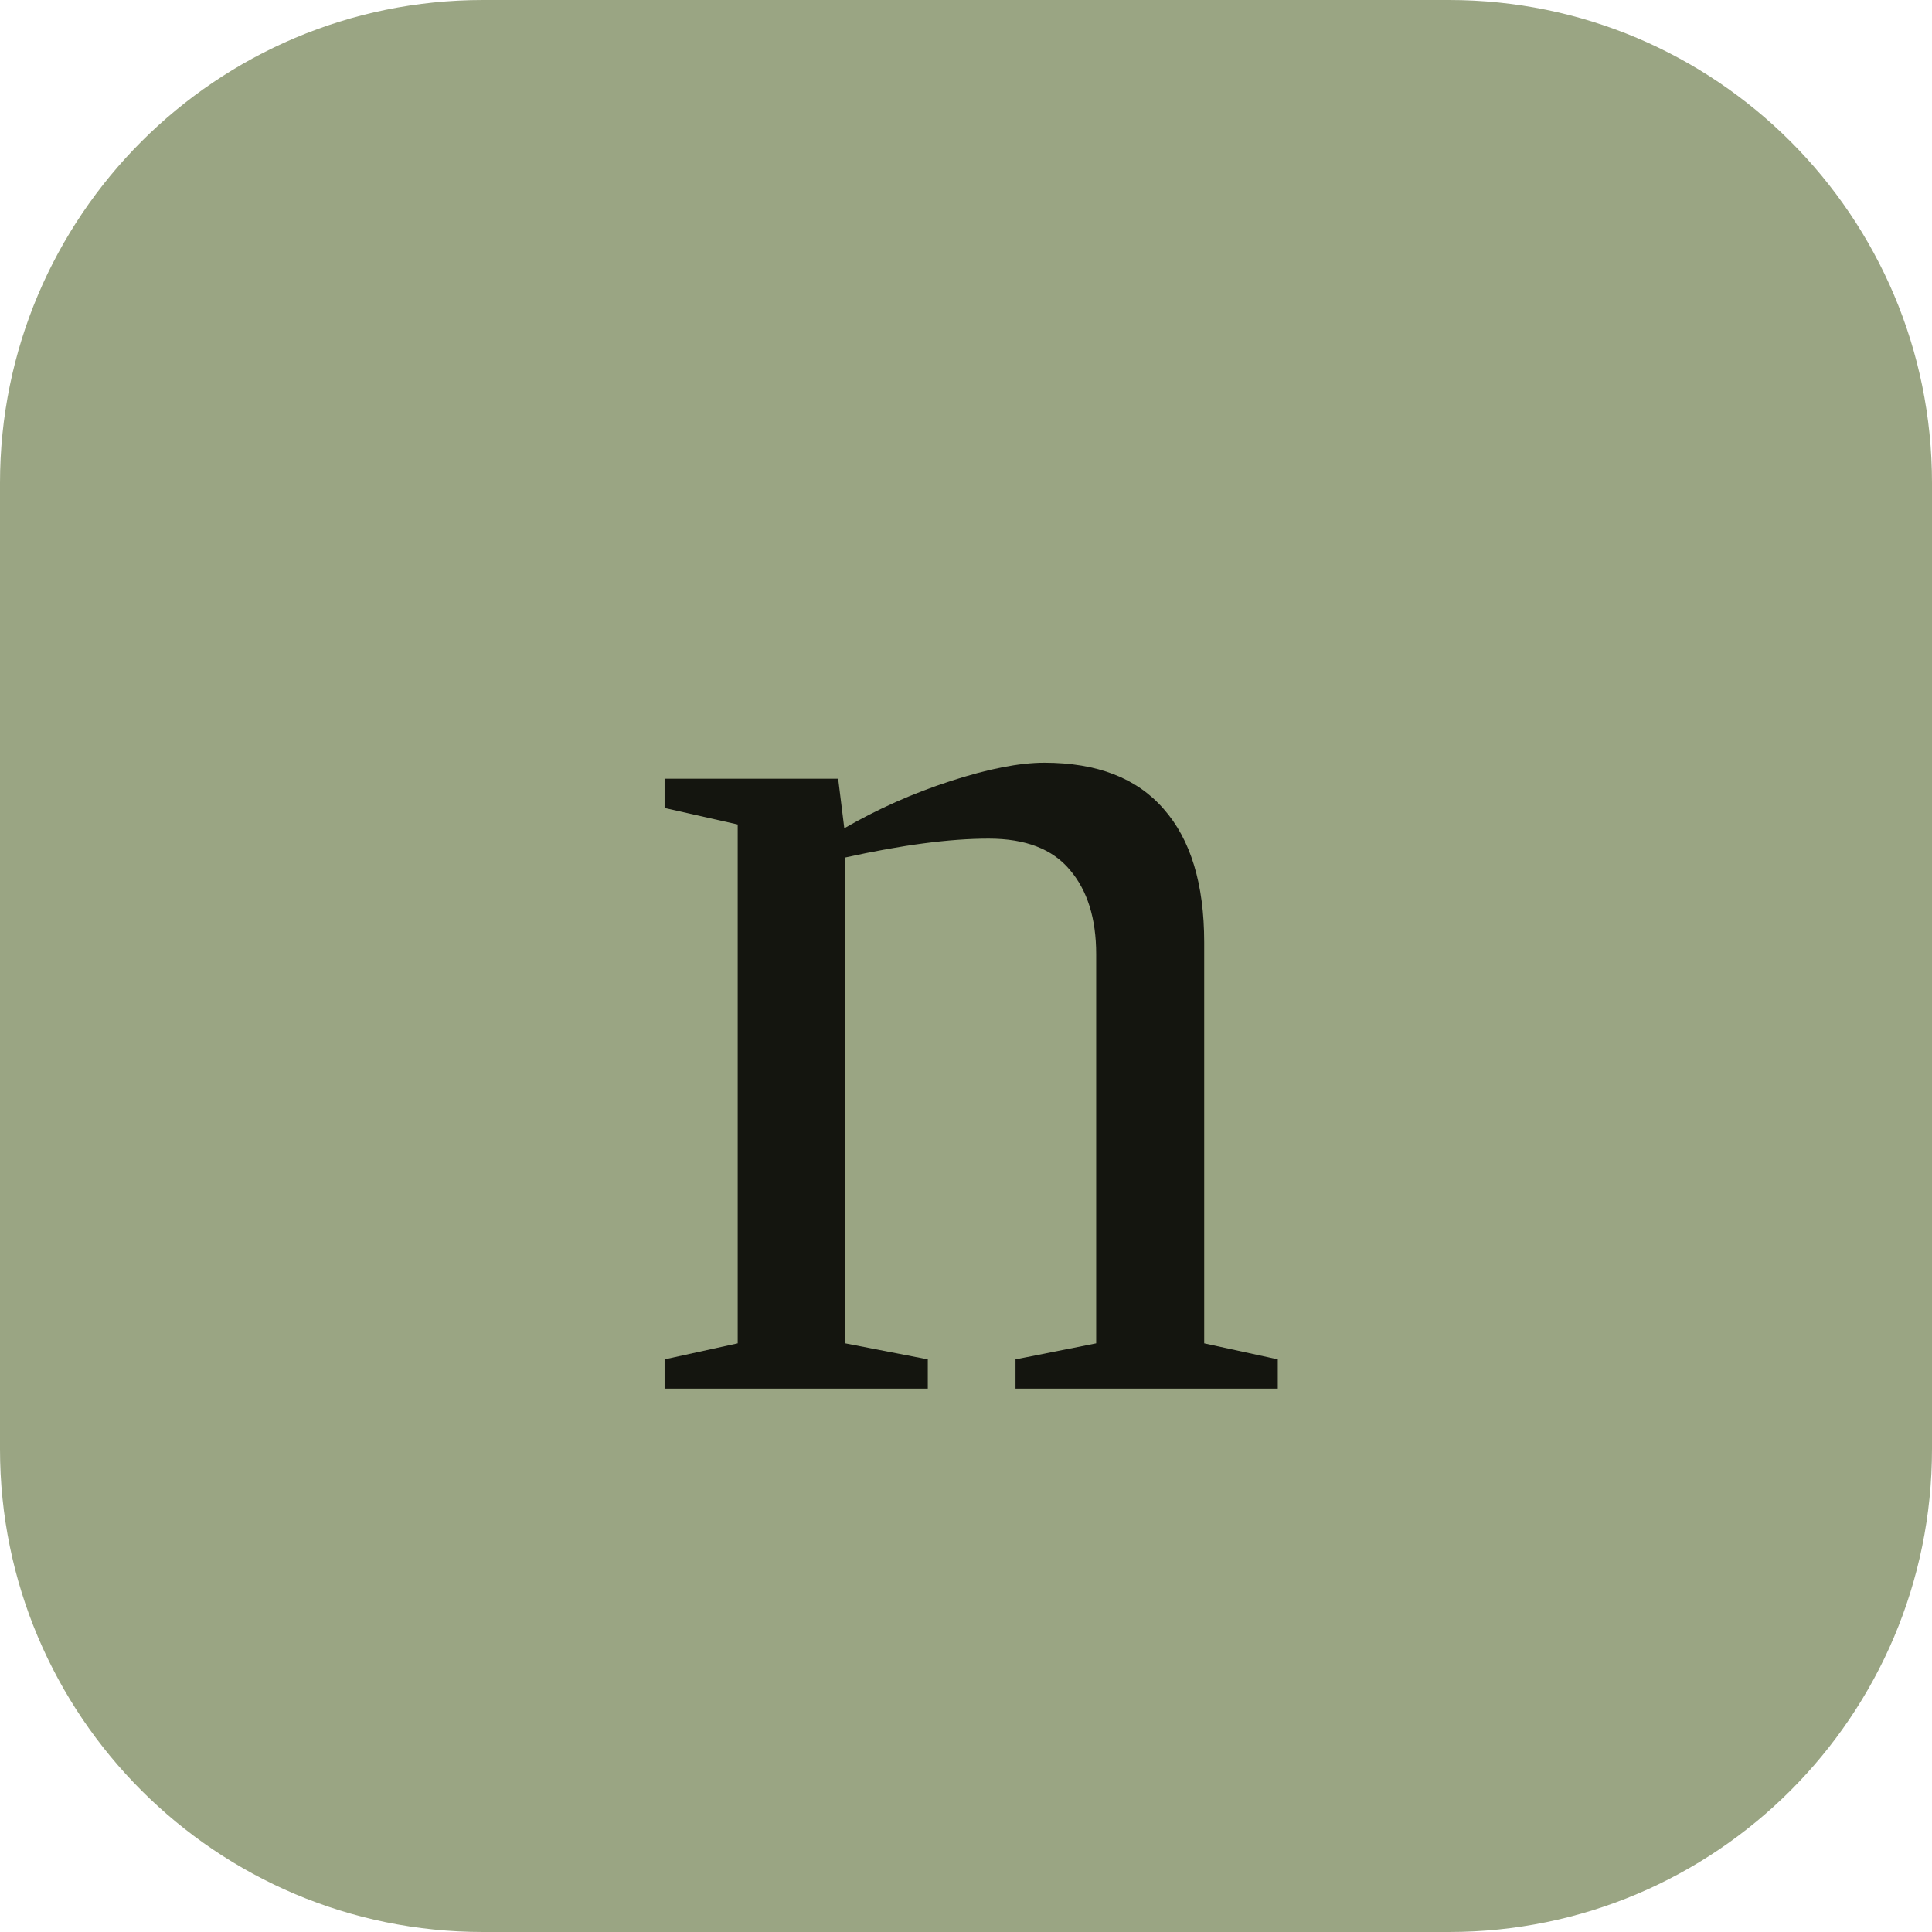
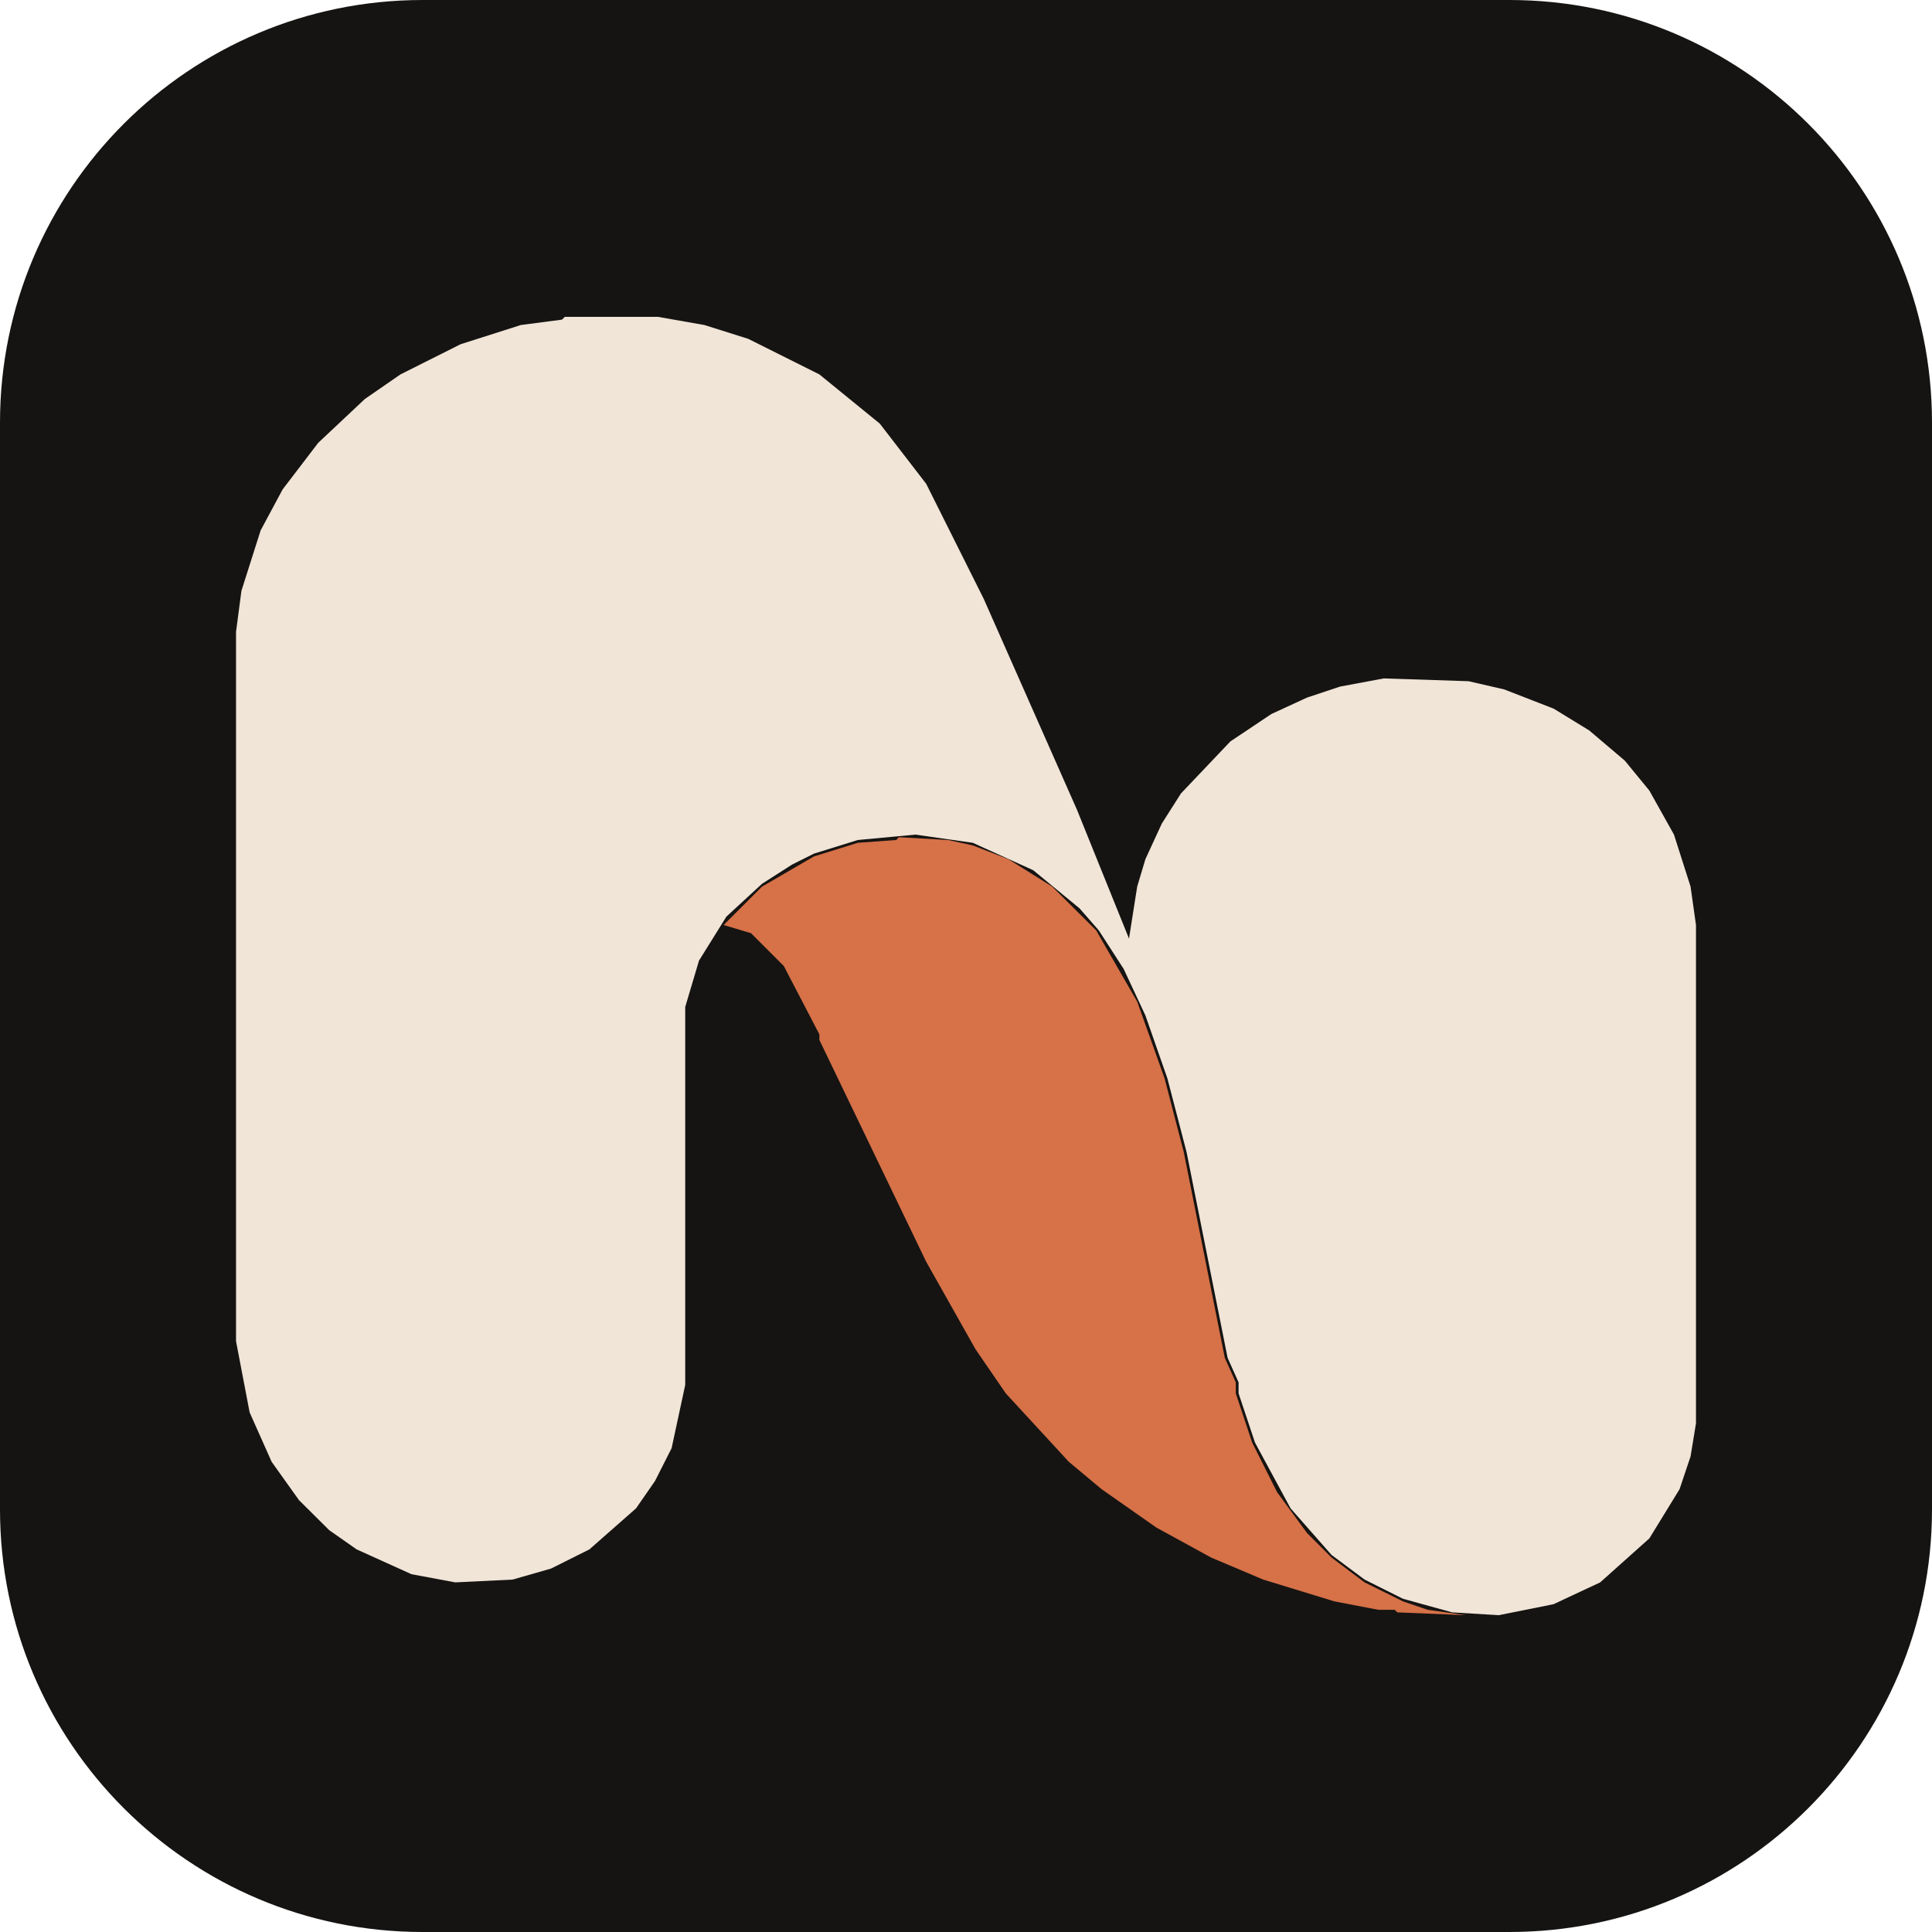
<svg xmlns="http://www.w3.org/2000/svg" viewBox="0 0 64 64">
-   <style>
-     .bg { fill: #9aa583; }
-     .fg { fill: #14150f; }
-     @media (prefers-color-scheme: light) { .bg { fill: #59614b; } .fg { fill: #fcfbf9; } }
-   </style>
-   <rect class="bg" width="64" height="64" rx="16" />
-   <text class="fg" x="32" y="46" text-anchor="middle" font-family="Georgia, 'Times New Roman', serif" font-size="44">n</text>
+   <rect width="64" height="64" rx="14" fill="#151412" />
+   <g transform="translate(5.5 5.5) scale(0.6625)">
+     <path fill="#D67148" d="M36.64 33.56 L39.11 33.70 L40.34 33.97 L42.12 34.66 L44.31 36.03 L46.51 38.22 L48.56 41.78 L49.93 45.62 L50.89 49.31 L52.94 59.59 L53.49 60.82 L53.49 61.37 L54.31 63.83 L55.55 66.30 L57.05 68.35 L58.28 69.58 L59.93 70.82 L61.85 71.77 L63.08 72.19 L65.00 72.46 L61.57 72.32 L61.43 72.19 L60.61 72.19 L58.42 71.77 L54.86 70.68 L52.26 69.58 L49.52 68.08 L46.78 66.16 L45.14 64.79 L41.99 61.37 L40.48 59.17 L38.01 54.79 L32.67 43.70 L32.67 43.42 L30.89 40.00 L29.25 38.36 L27.88 37.95 L29.80 36.03 L32.40 34.52 L34.59 33.84 L36.51 33.70 Z" />
+     <path fill="#F1E5D8" d="M19.94 7.54 L24.59 7.54 L26.92 7.95 L29.11 8.64 L32.67 10.42 L35.69 12.88 L38.01 15.89 L40.89 21.65 L45.55 32.19 L48.15 38.63 L48.56 36.03 L48.97 34.66 L49.79 32.88 L50.75 31.37 L53.22 28.77 L55.27 27.40 L57.05 26.58 L58.70 26.03 L60.89 25.62 L65.13 25.76 L66.91 26.17 L69.38 27.13 L71.16 28.22 L72.94 29.73 L74.17 31.23 L75.40 33.43 L76.23 36.03 L76.50 37.95 L76.50 62.87 L76.23 64.52 L75.68 66.16 L74.17 68.62 L71.71 70.82 L69.38 71.91 L66.64 72.46 L64.31 72.32 L61.85 71.64 L59.93 70.68 L58.28 69.45 L56.23 67.12 L54.45 63.83 L53.63 61.37 L53.63 60.82 L53.08 59.59 L51.03 49.31 L50.07 45.62 L48.97 42.47 L47.88 40.14 L46.64 38.22 L45.68 37.12 L43.36 35.21 L40.34 33.84 L37.47 33.43 L34.59 33.70 L32.40 34.38 L31.30 34.93 L29.80 35.89 L28.02 37.53 L26.65 39.73 L25.96 42.05 L25.96 60.95 L25.28 64.11 L24.45 65.75 L23.50 67.12 L21.17 69.17 L19.25 70.13 L17.33 70.68 L14.46 70.82 L12.27 70.41 L9.53 69.17 L8.16 68.21 L6.65 66.71 L5.28 64.79 L4.18 62.32 L3.50 58.76 L3.50 23.29 L3.77 21.24 L4.73 18.22 L5.83 16.17 L7.61 13.84 L9.94 11.65 L11.72 10.42 L14.73 8.91 L17.74 7.95 L19.80 7.68 Z" />
+   </g>
</svg>
